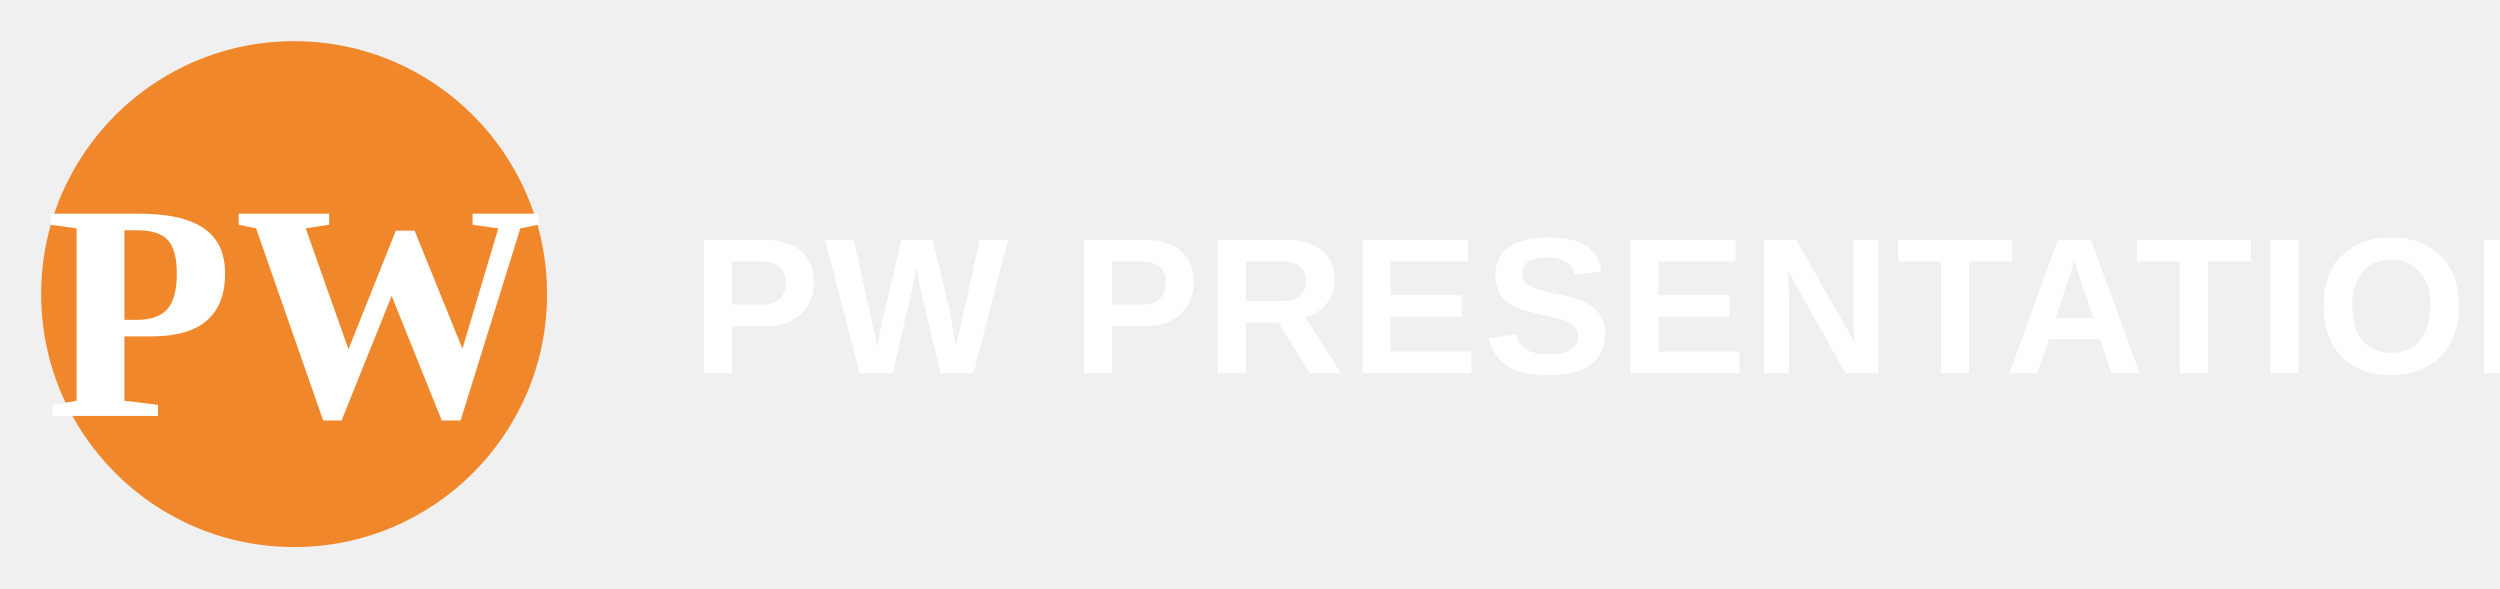
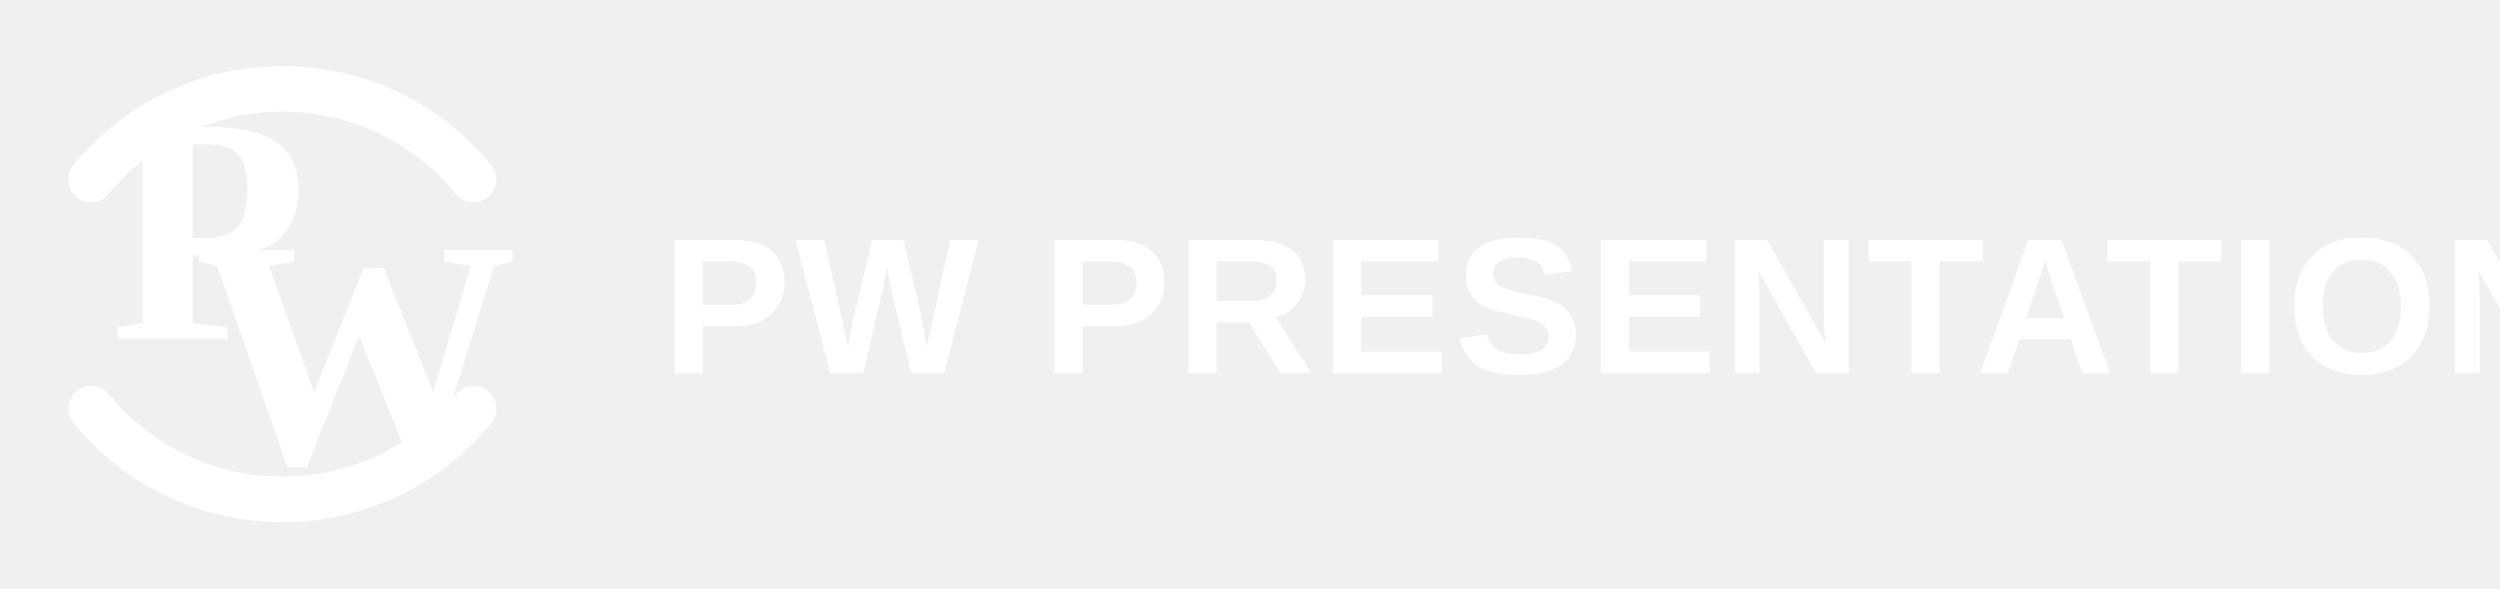
<svg xmlns="http://www.w3.org/2000/svg" viewBox="0 0 85 20" fill="none">
-   <g>
-     <circle cx="10" cy="10" r="8.6" fill="#F0872B" />
-     <text x="10" y="10.6" font-family="Georgia,'Times New Roman',serif" font-weight="bold" font-size="10.5" fill="#FFFFFF" text-anchor="middle" dominant-baseline="central">PW</text>
-   </g>
-   <text x="23.5" y="10.4" font-family="'Segoe UI',Arial,Helvetica,sans-serif" font-weight="600" font-size="6.6" letter-spacing="0.15" fill="#FFFFFF" dominant-baseline="central">PW PRESENTATION</text>
+   <path d="M3.1 6.1a8.4 8.4 0 0 1 13 0" stroke="#FFFFFF" stroke-width="1.55" stroke-linecap="round" />
+   <path d="M16.1 13.9a8.4 8.4 0 0 1-13 0" stroke="#FFFFFF" stroke-width="1.55" stroke-linecap="round" />
+   <text x="7.1" y="7.8" font-family="Georgia,'Times New Roman',serif" font-weight="bold" font-size="11" fill="#FFFFFF" text-anchor="middle" dominant-baseline="central">P</text>
+   <text x="12.1" y="12" font-family="Georgia,'Times New Roman',serif" font-weight="bold" font-size="11" fill="#FFFFFF" text-anchor="middle" dominant-baseline="central">W</text>
+   <text x="22.5" y="10.4" font-family="'Segoe UI',Arial,sans-serif" font-weight="600" font-size="6.6" letter-spacing="0.15" fill="#FFFFFF" dominant-baseline="central">PW PRESENTATION</text>
</svg>
